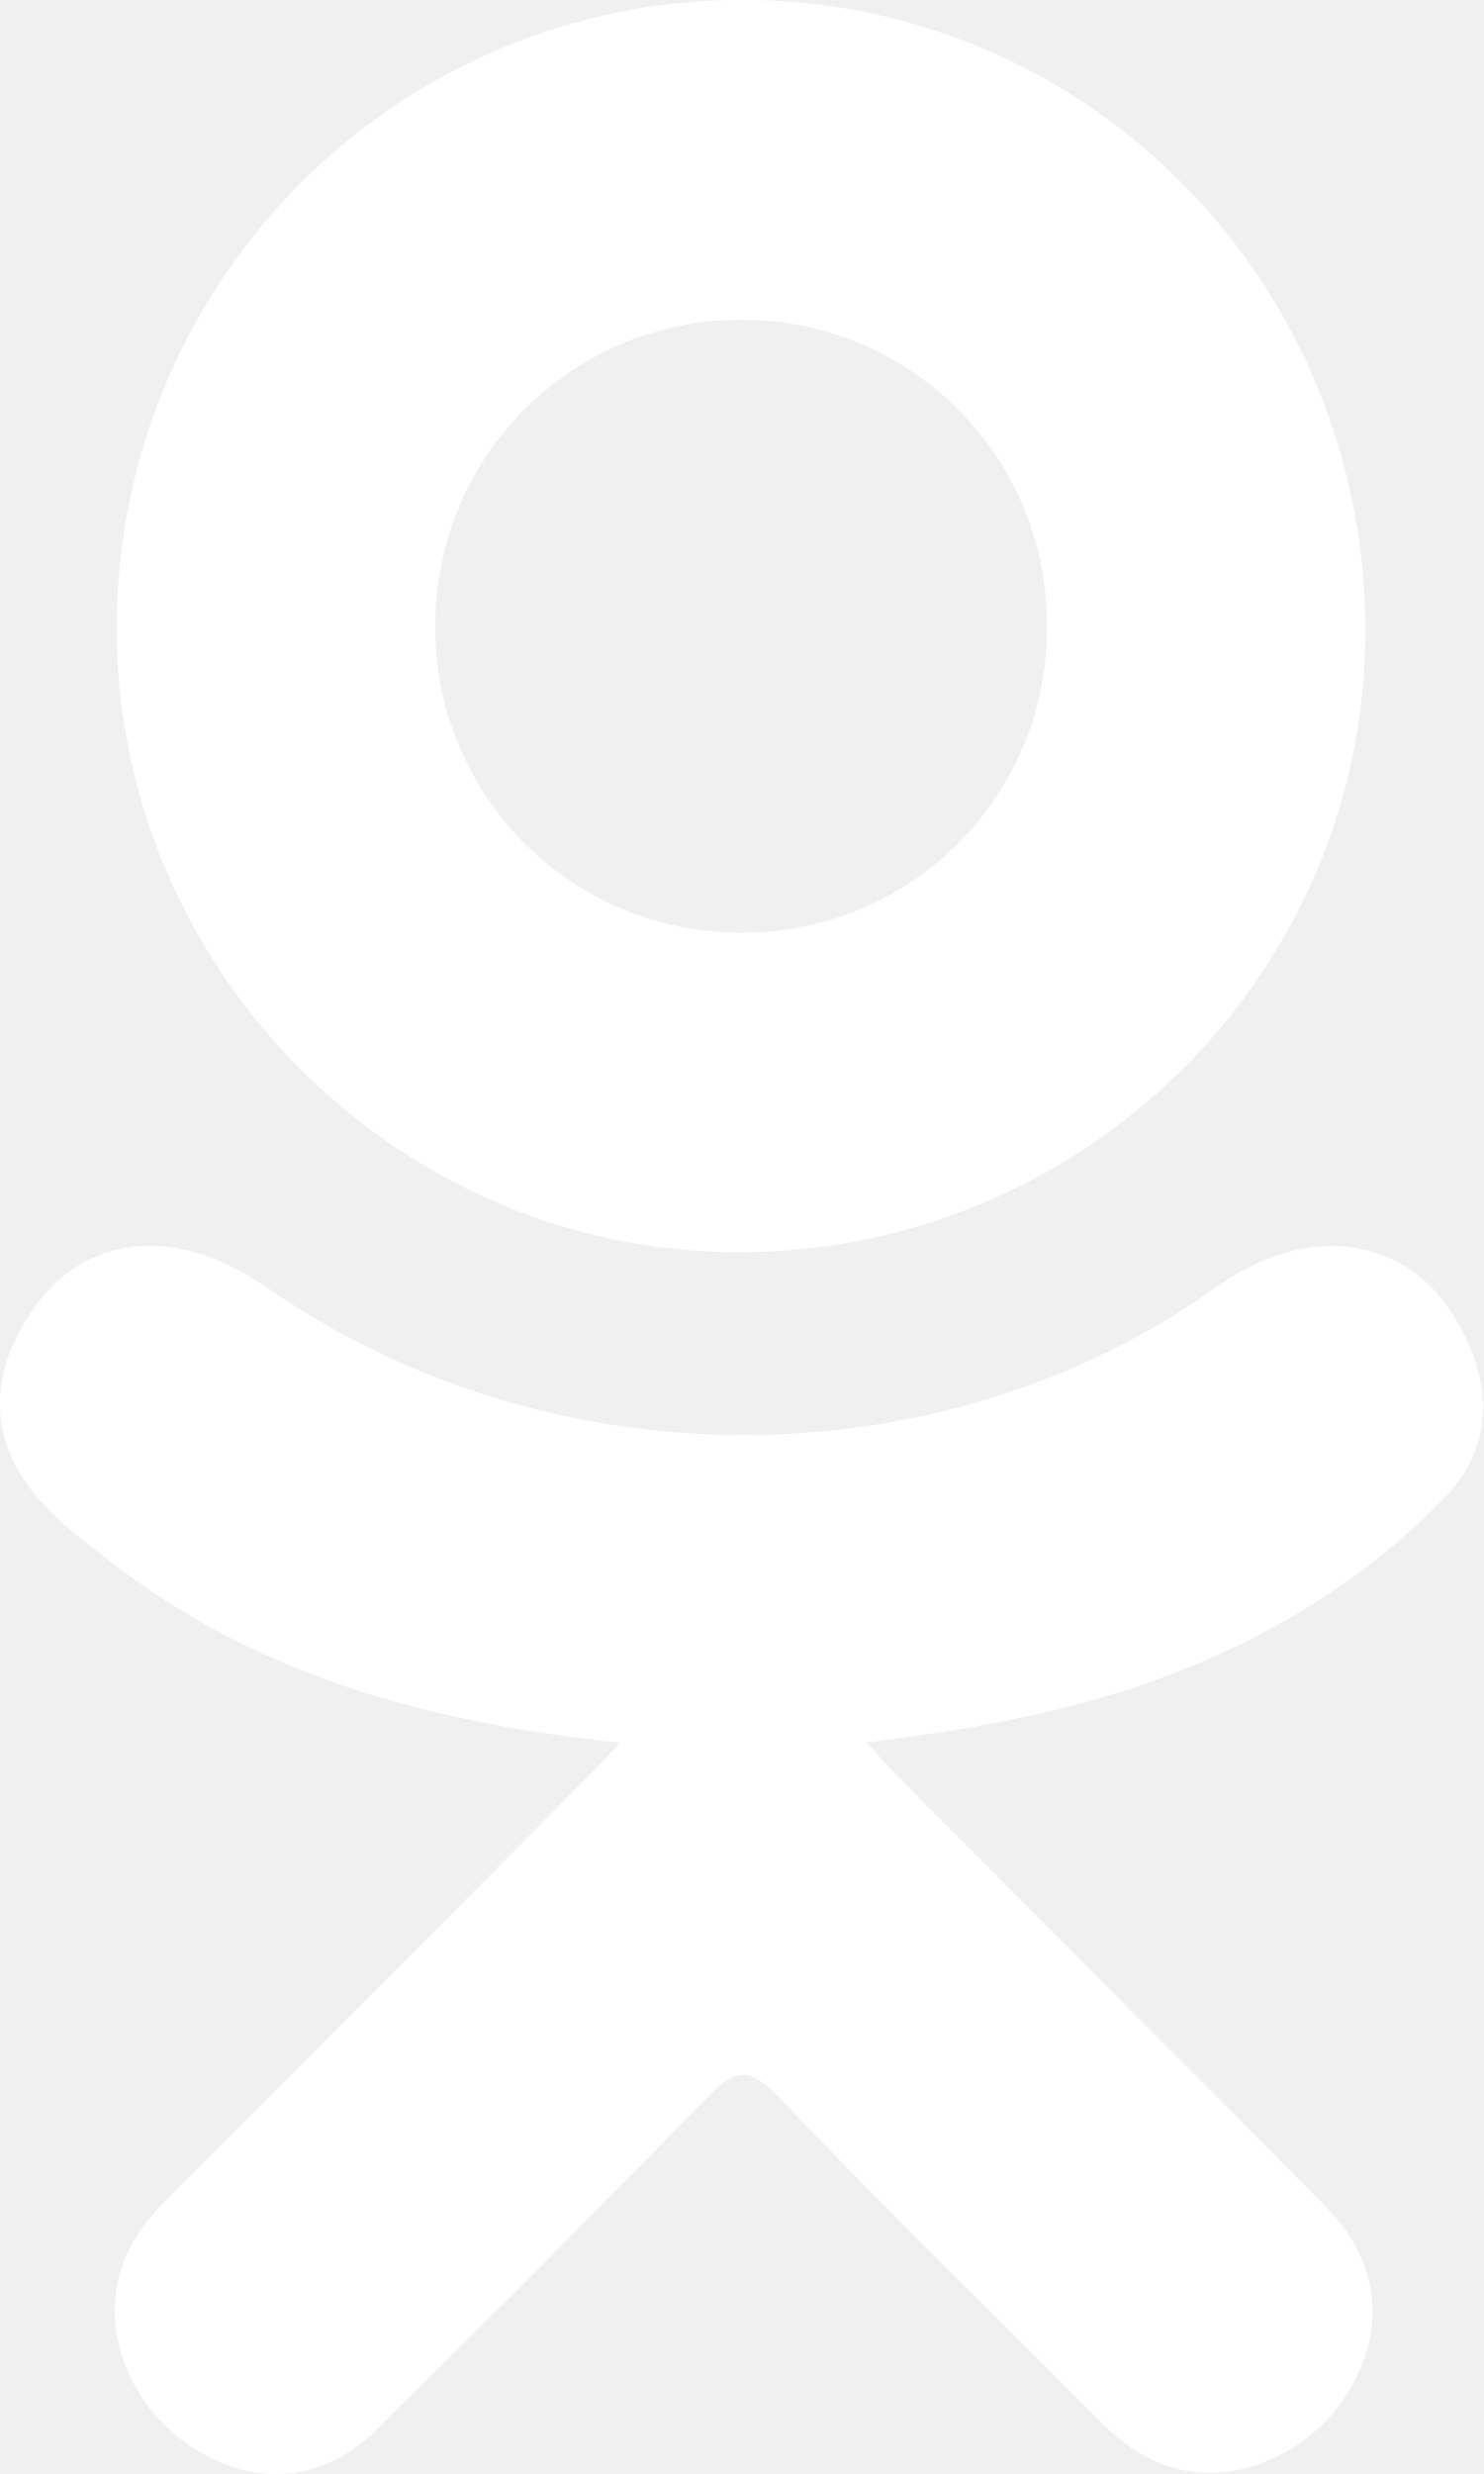
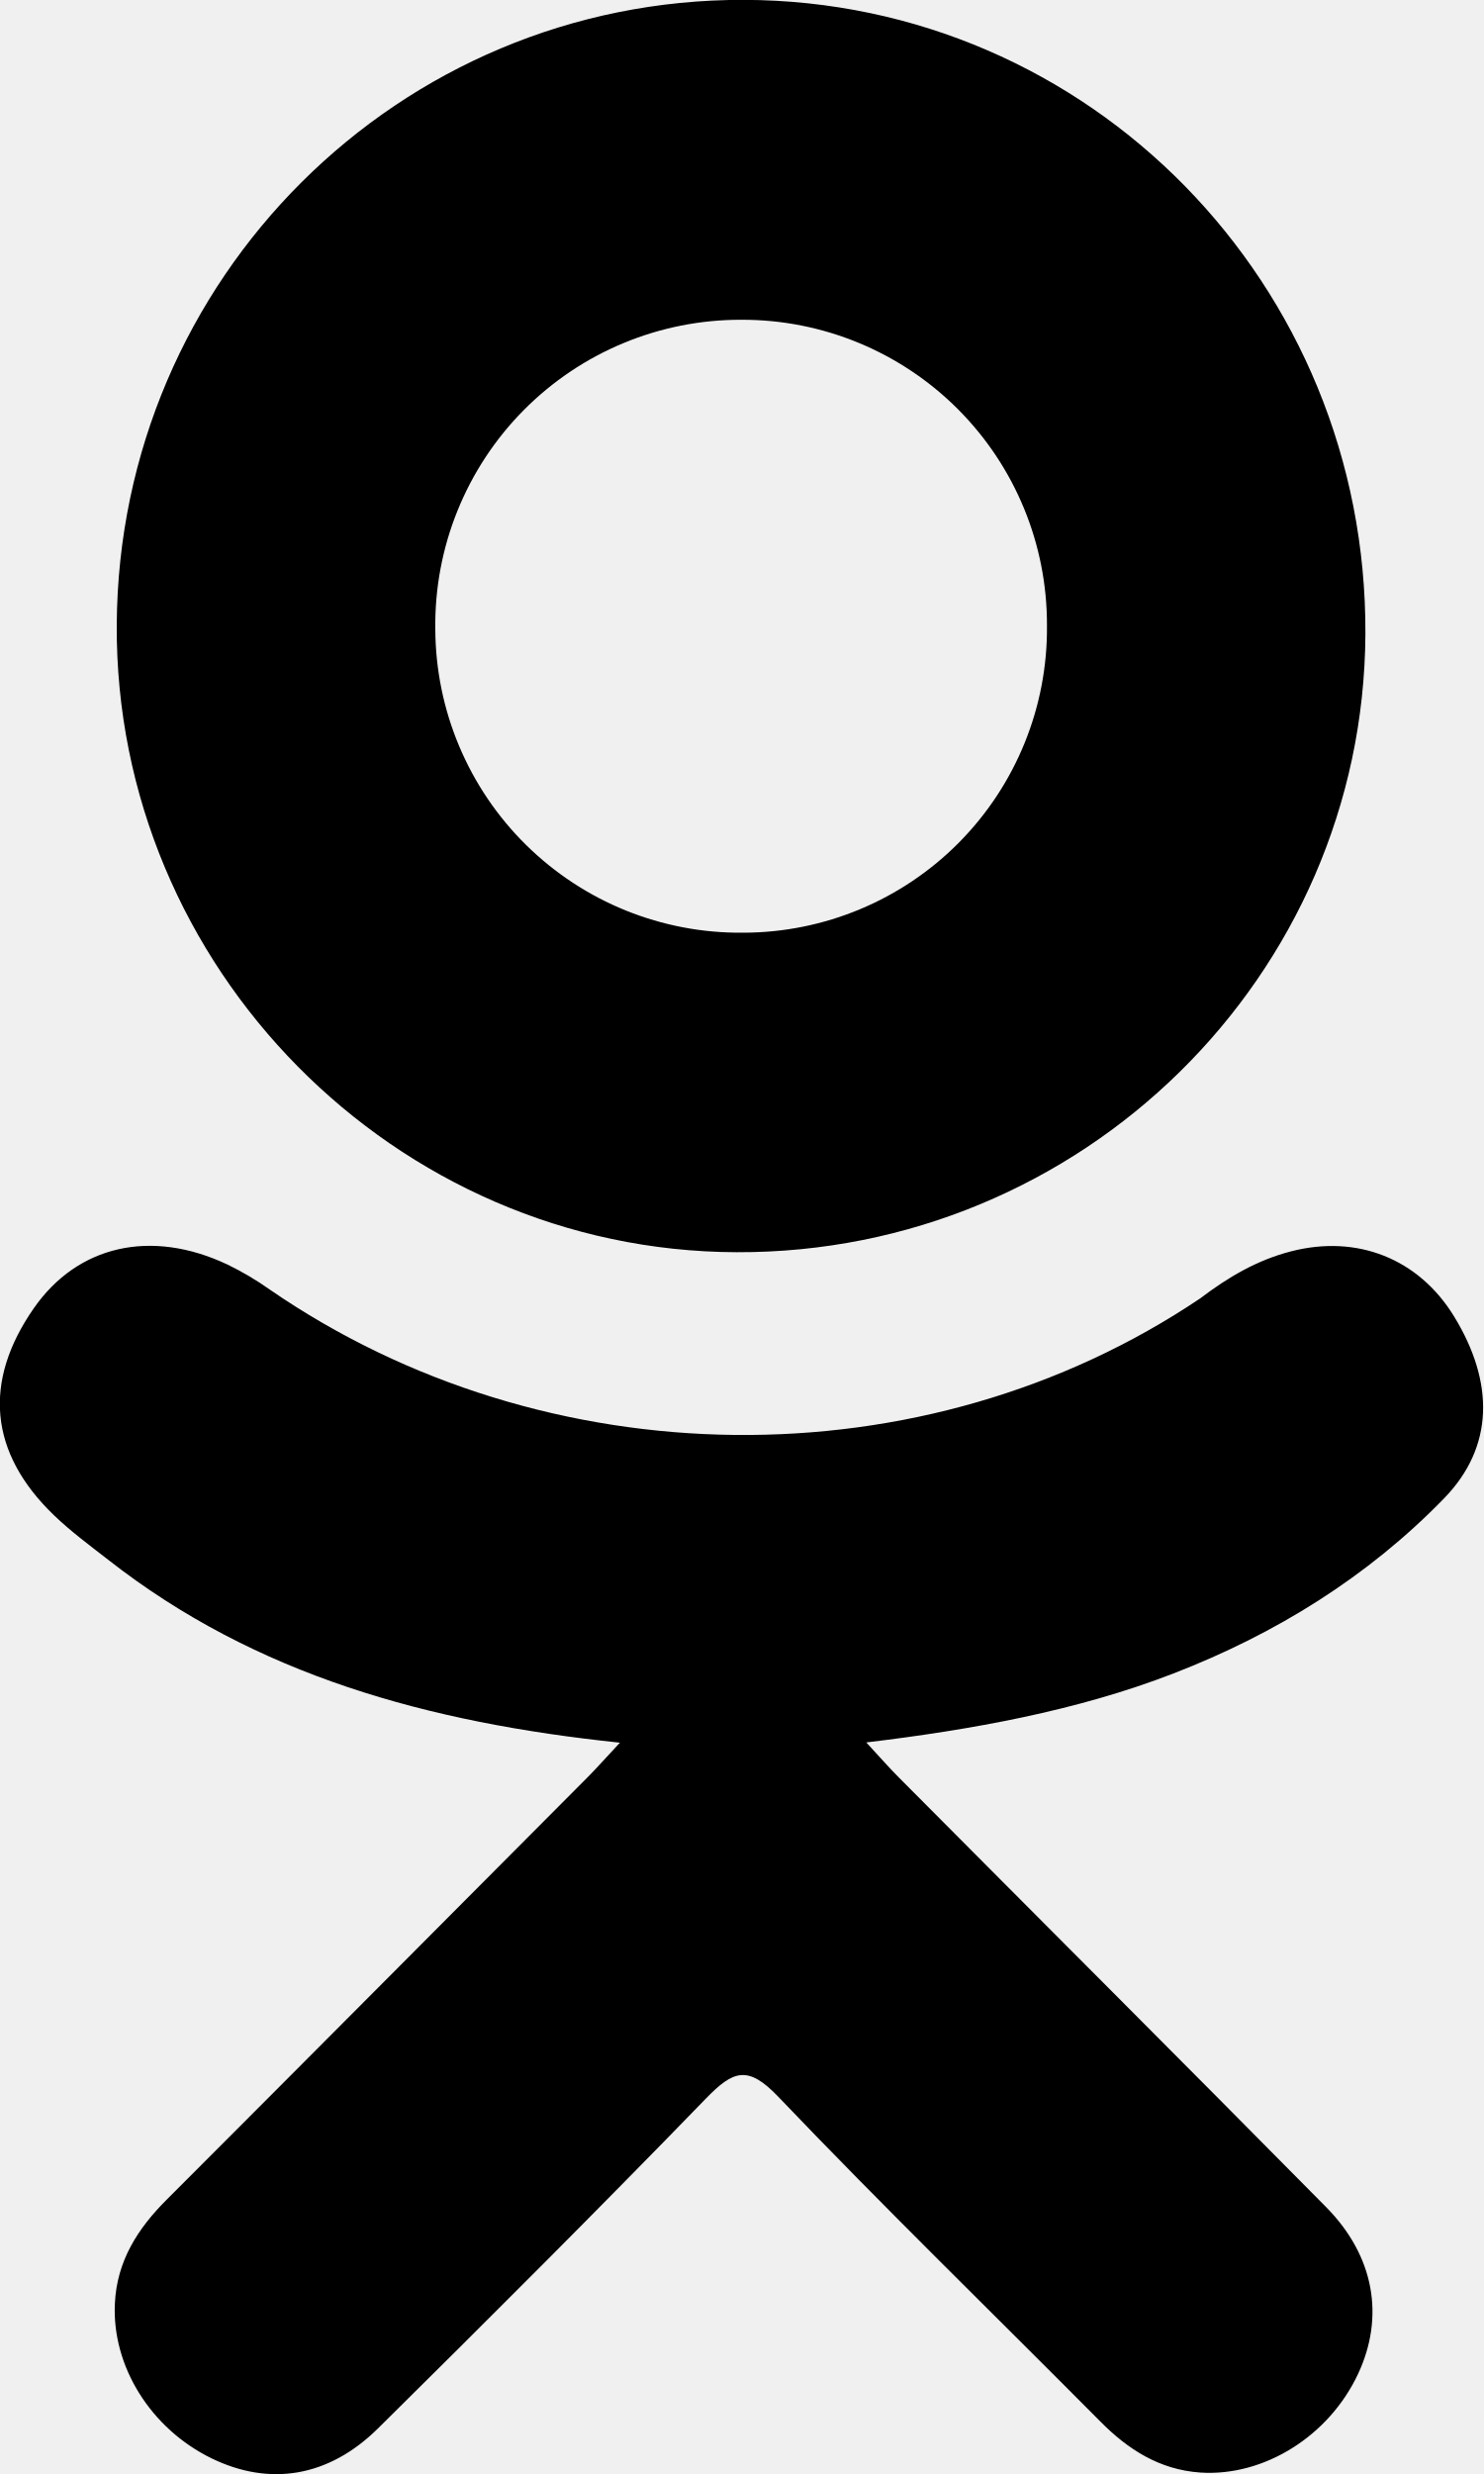
- <svg xmlns="http://www.w3.org/2000/svg" width="12" height="20" viewBox="0 0 12 20">
-   <g>
-     <g>
-       <path fill="#fff" d="M3.52 5.087a2.468 2.468 0 0 1 2.476-2.502 2.463 2.463 0 0 1 2.47 2.472A2.459 2.459 0 0 1 6.009 7.54 2.464 2.464 0 0 1 3.52 5.087zM.944 5.05c-.016 2.77 2.25 5.064 5.012 5.073 2.79.01 5.07-2.231 5.085-4.996.014-2.83-2.23-5.12-5.025-5.128C3.226-.008.96 2.25.944 5.05zm10.814 5.592c-.286-.467-.784-.664-1.318-.526-.274.07-.511.21-.733.379-2.236 1.506-5.296 1.464-7.524-.069a2.425 2.425 0 0 0-.343-.203c-.618-.292-1.212-.156-1.566.352-.414.594-.362 1.17.162 1.674.135.13.288.243.437.359 1.195.936 2.591 1.318 4.14 1.48-.11.117-.18.197-.255.273-1.136 1.14-2.27 2.281-3.409 3.42-.235.234-.404.497-.42.84-.025.508.29 1.013.783 1.253.466.226.942.154 1.343-.241.892-.882 1.78-1.768 2.653-2.668.219-.225.337-.275.585-.015.85.89 1.735 1.75 2.603 2.624.226.229.481.391.808.414.517.035 1.043-.295 1.278-.798.215-.46.133-.95-.257-1.346-1.146-1.16-2.302-2.313-3.452-3.47-.08-.08-.14-.149-.268-.288.847-.102 1.703-.255 2.485-.558.826-.32 1.57-.78 2.188-1.416.403-.415.407-.936.08-1.47z" />
-     </g>
-   </g>
+ <svg viewBox="0 0 12 20">
+   <path d="M3.52 5.087a2.468 2.468 0 0 1 2.476-2.502 2.463 2.463 0 0 1 2.47 2.472A2.459 2.459 0 0 1 6.009 7.54 2.464 2.464 0 0 1 3.52 5.087zM.944 5.05c-.016 2.77 2.25 5.064 5.012 5.073 2.79.01 5.07-2.231 5.085-4.996.014-2.83-2.23-5.12-5.025-5.128C3.226-.008.96 2.25.944 5.05zm10.814 5.592c-.286-.467-.784-.664-1.318-.526-.274.07-.511.21-.733.379-2.236 1.506-5.296 1.464-7.524-.069a2.425 2.425 0 0 0-.343-.203c-.618-.292-1.212-.156-1.566.352-.414.594-.362 1.17.162 1.674.135.13.288.243.437.359 1.195.936 2.591 1.318 4.14 1.48-.11.117-.18.197-.255.273-1.136 1.14-2.27 2.281-3.409 3.42-.235.234-.404.497-.42.84-.025.508.29 1.013.783 1.253.466.226.942.154 1.343-.241.892-.882 1.78-1.768 2.653-2.668.219-.225.337-.275.585-.015.85.89 1.735 1.75 2.603 2.624.226.229.481.391.808.414.517.035 1.043-.295 1.278-.798.215-.46.133-.95-.257-1.346-1.146-1.16-2.302-2.313-3.452-3.47-.08-.08-.14-.149-.268-.288.847-.102 1.703-.255 2.485-.558.826-.32 1.57-.78 2.188-1.416.403-.415.407-.936.08-1.47z" />
</svg>
